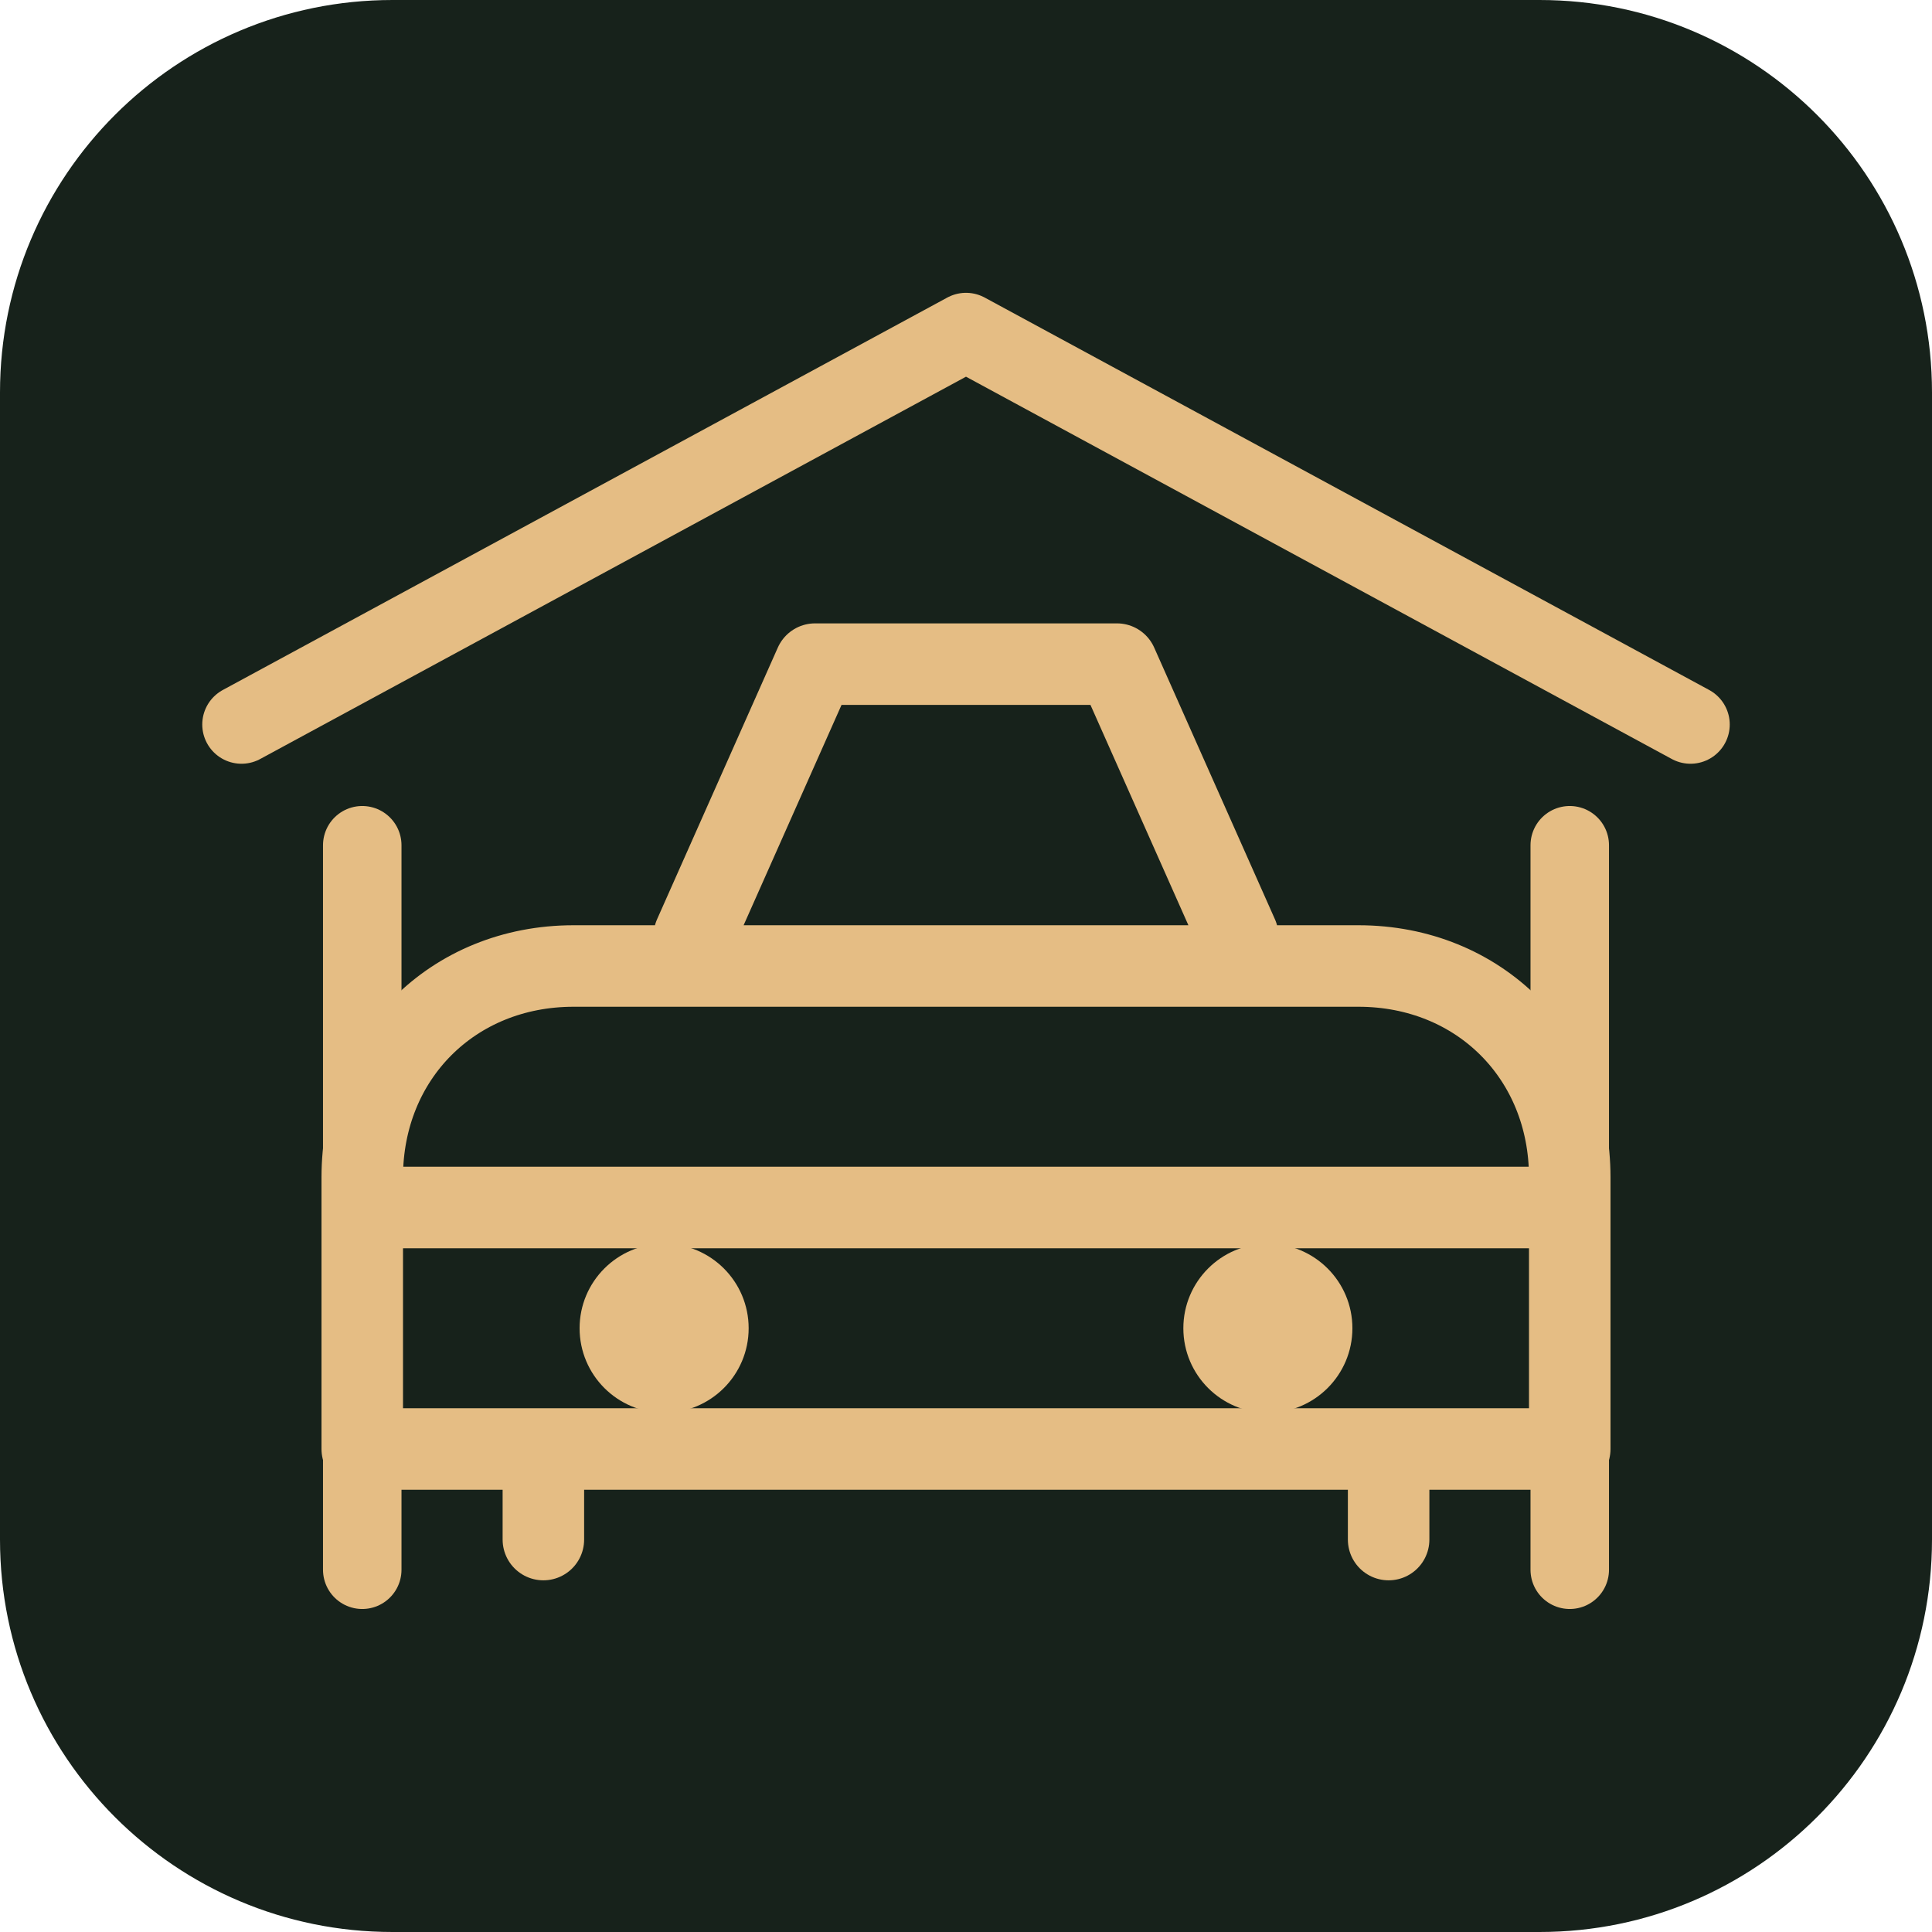
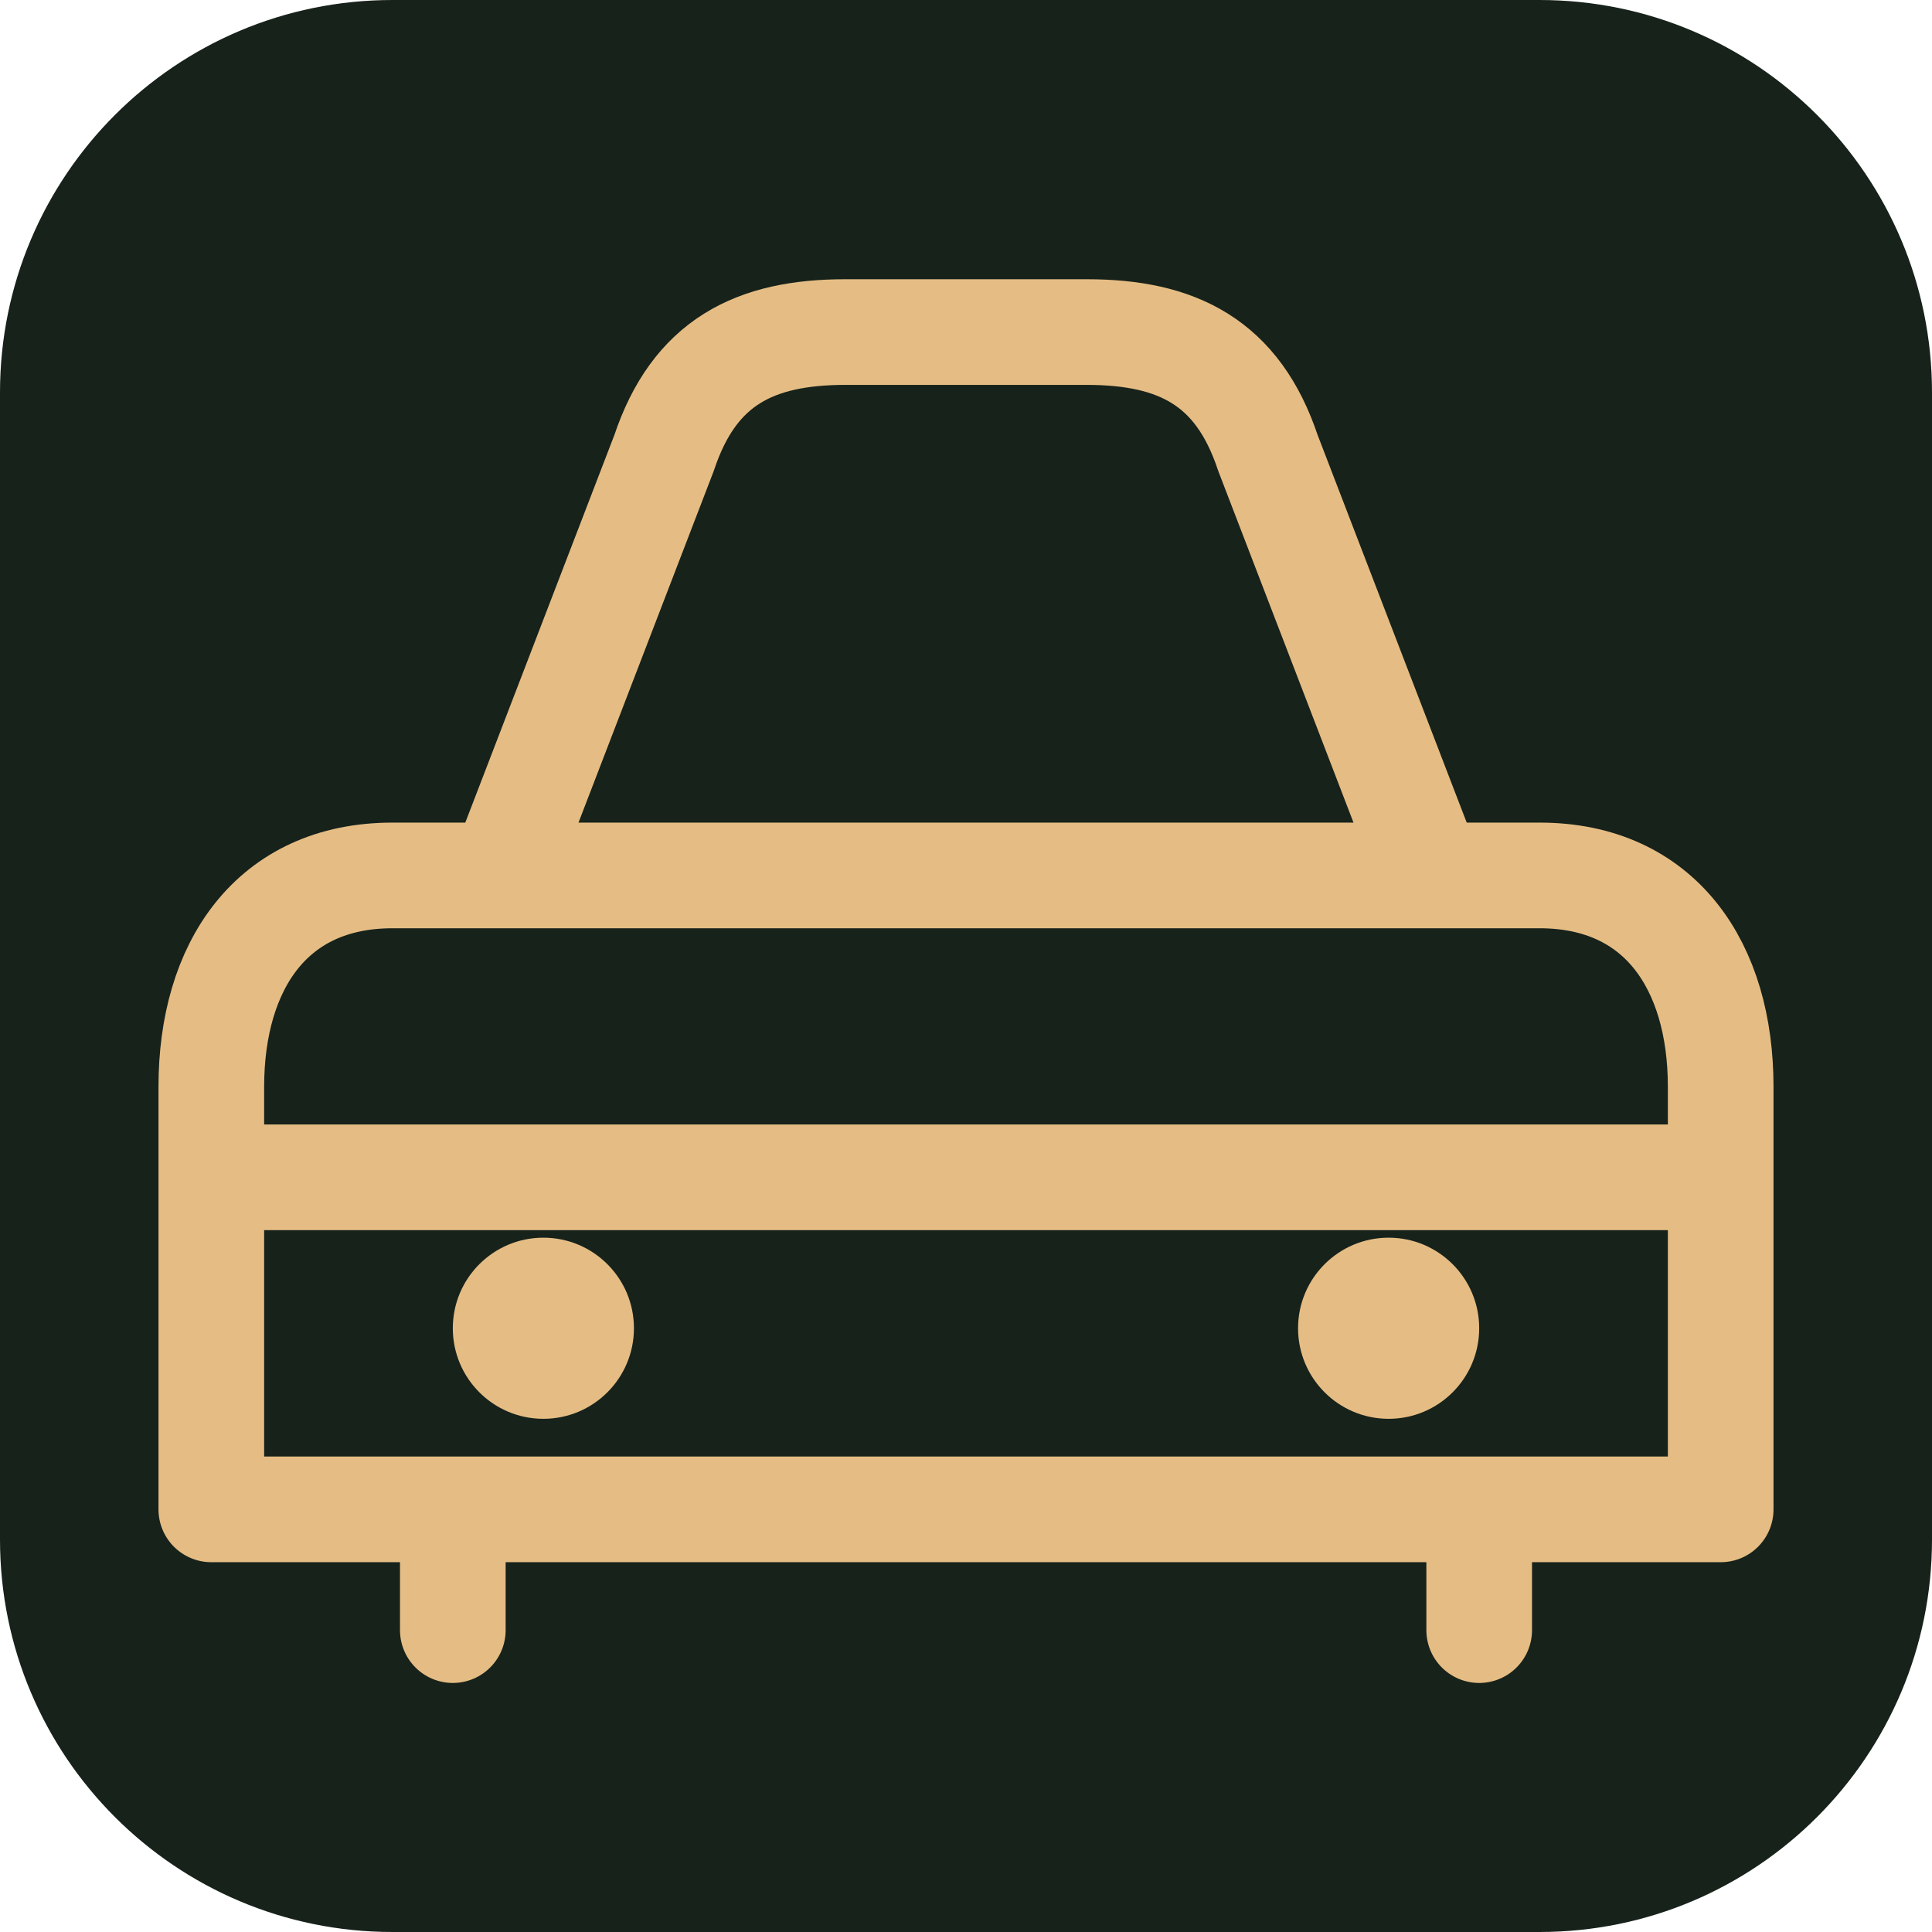
<svg xmlns="http://www.w3.org/2000/svg" viewBox="0 0 64 64">
  <rect width="64" height="64" rx="13" fill="#17221b" />
-   <g fill="none" stroke="#e5bd84" stroke-linecap="round" stroke-linejoin="round">
-     <path d="M8 24 32 11l24 13M12 28v24m40-24v24" stroke-width="2.6" />
-     <path d="m23 31 4-9h10l4 9M19 32h26c4 0 7 3 7 7v9H12v-9c0-4 3-7 7-7ZM12 40h40M18 48v3m28-3v3" stroke-width="2.7" />
-     <circle cx="22" cy="44" r="2.8" fill="#e5bd84" stroke="none" />
-     <circle cx="42" cy="44" r="2.8" fill="#e5bd84" stroke="none" />
+   <g fill="none" stroke="#e5bd84" stroke-width="3.5" stroke-linecap="round" stroke-linejoin="round">
+     <path d="m17 28 5-13c1-3 3-4 6-4h8c3 0 5 1 6 4l5 13" />
+     <path d="M13 29h38c4 0 6 3 6 7v14H7V36c0-4 2-7 6-7ZM7 39h50M15 50v4m34-4v4" />
+     <circle cx="18" cy="44" r="3" fill="#e5bd84" stroke="none" />
+     <circle cx="46" cy="44" r="3" fill="#e5bd84" stroke="none" />
  </g>
</svg>
